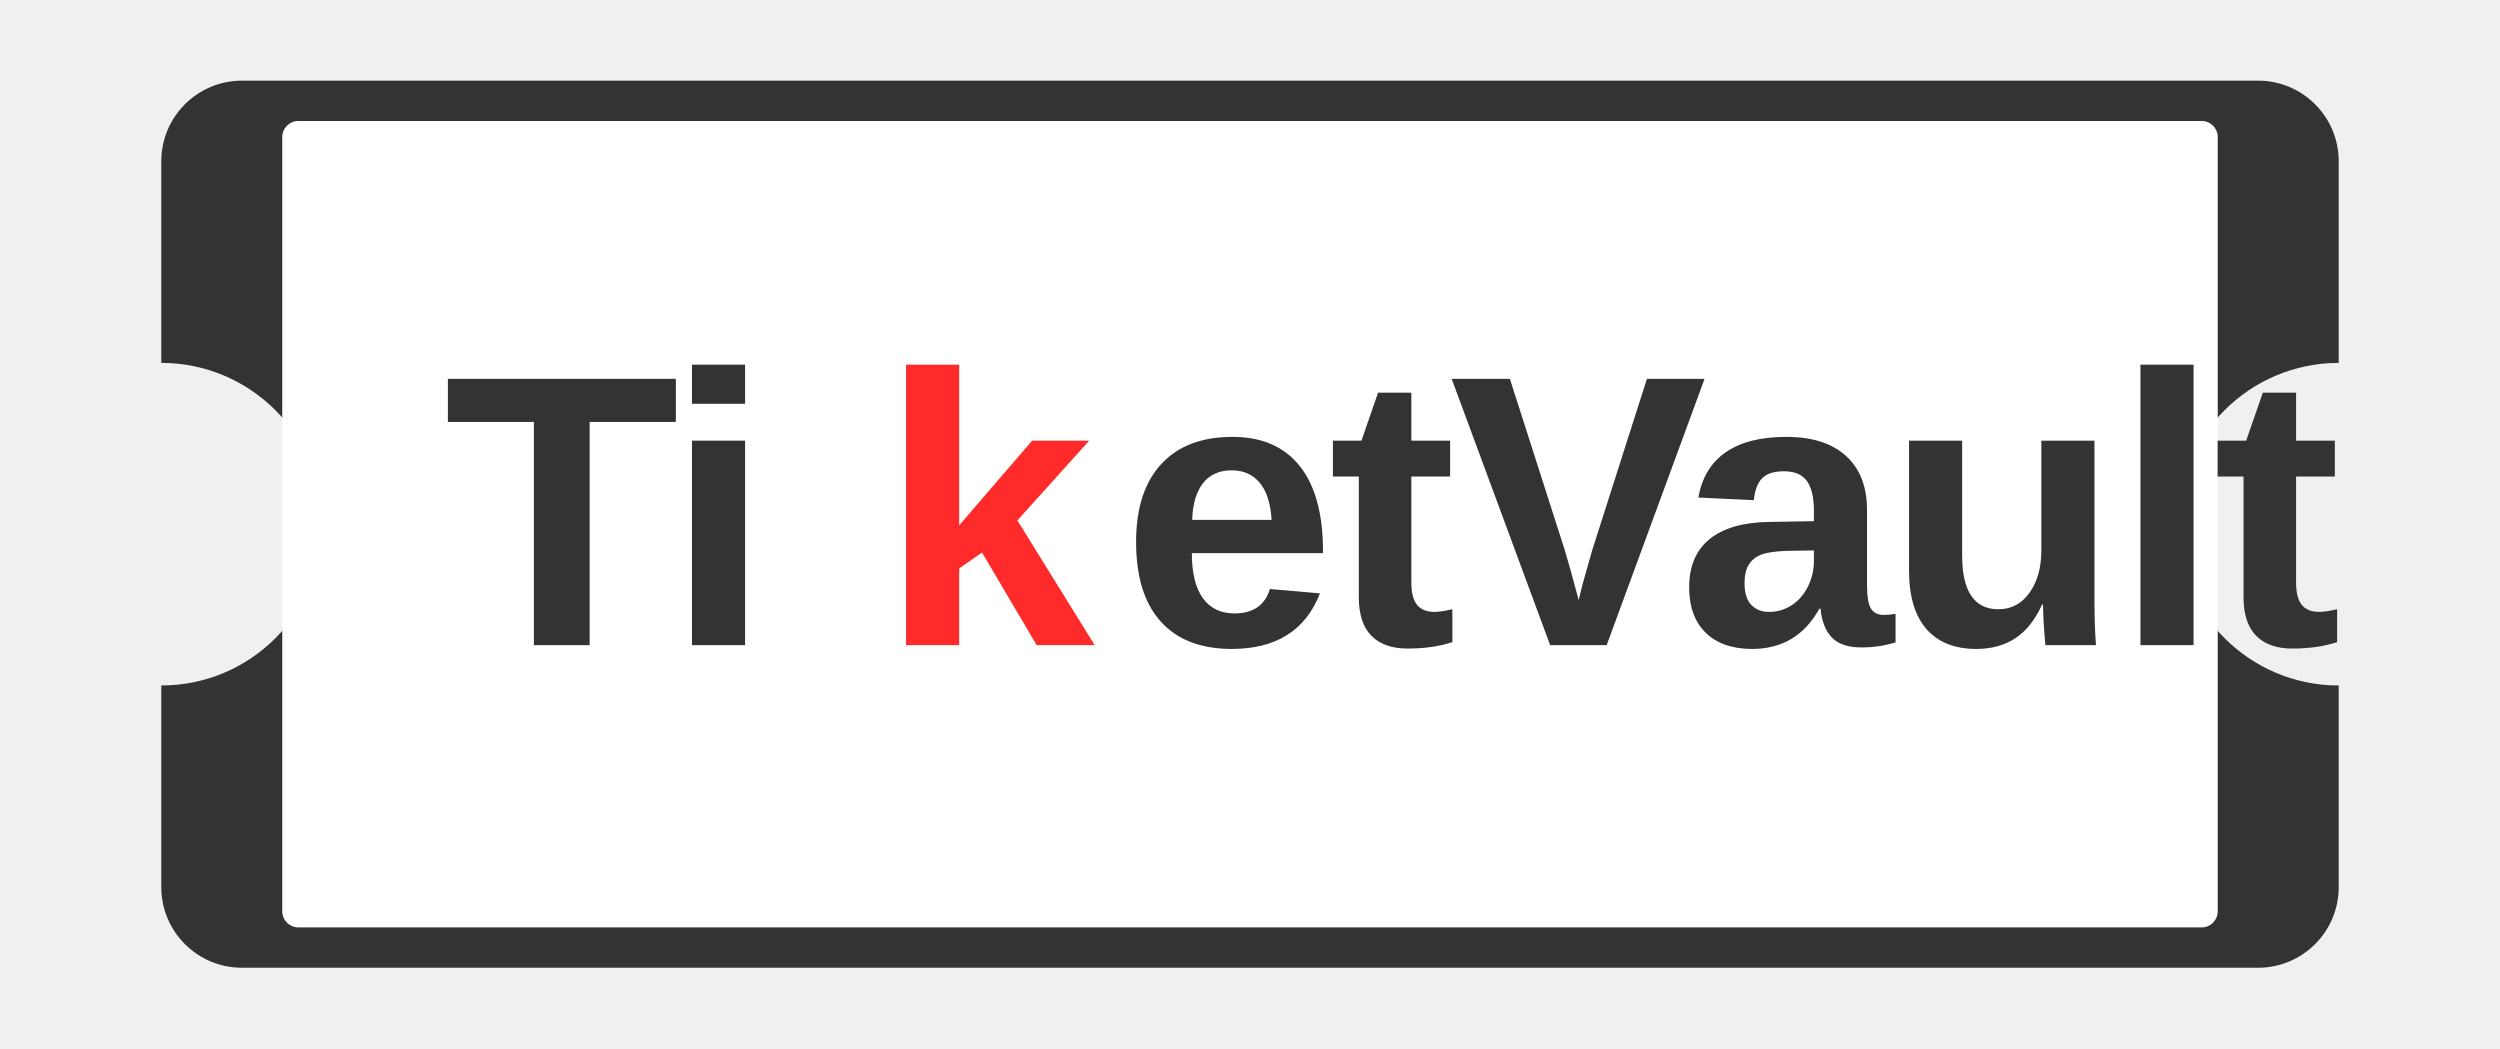
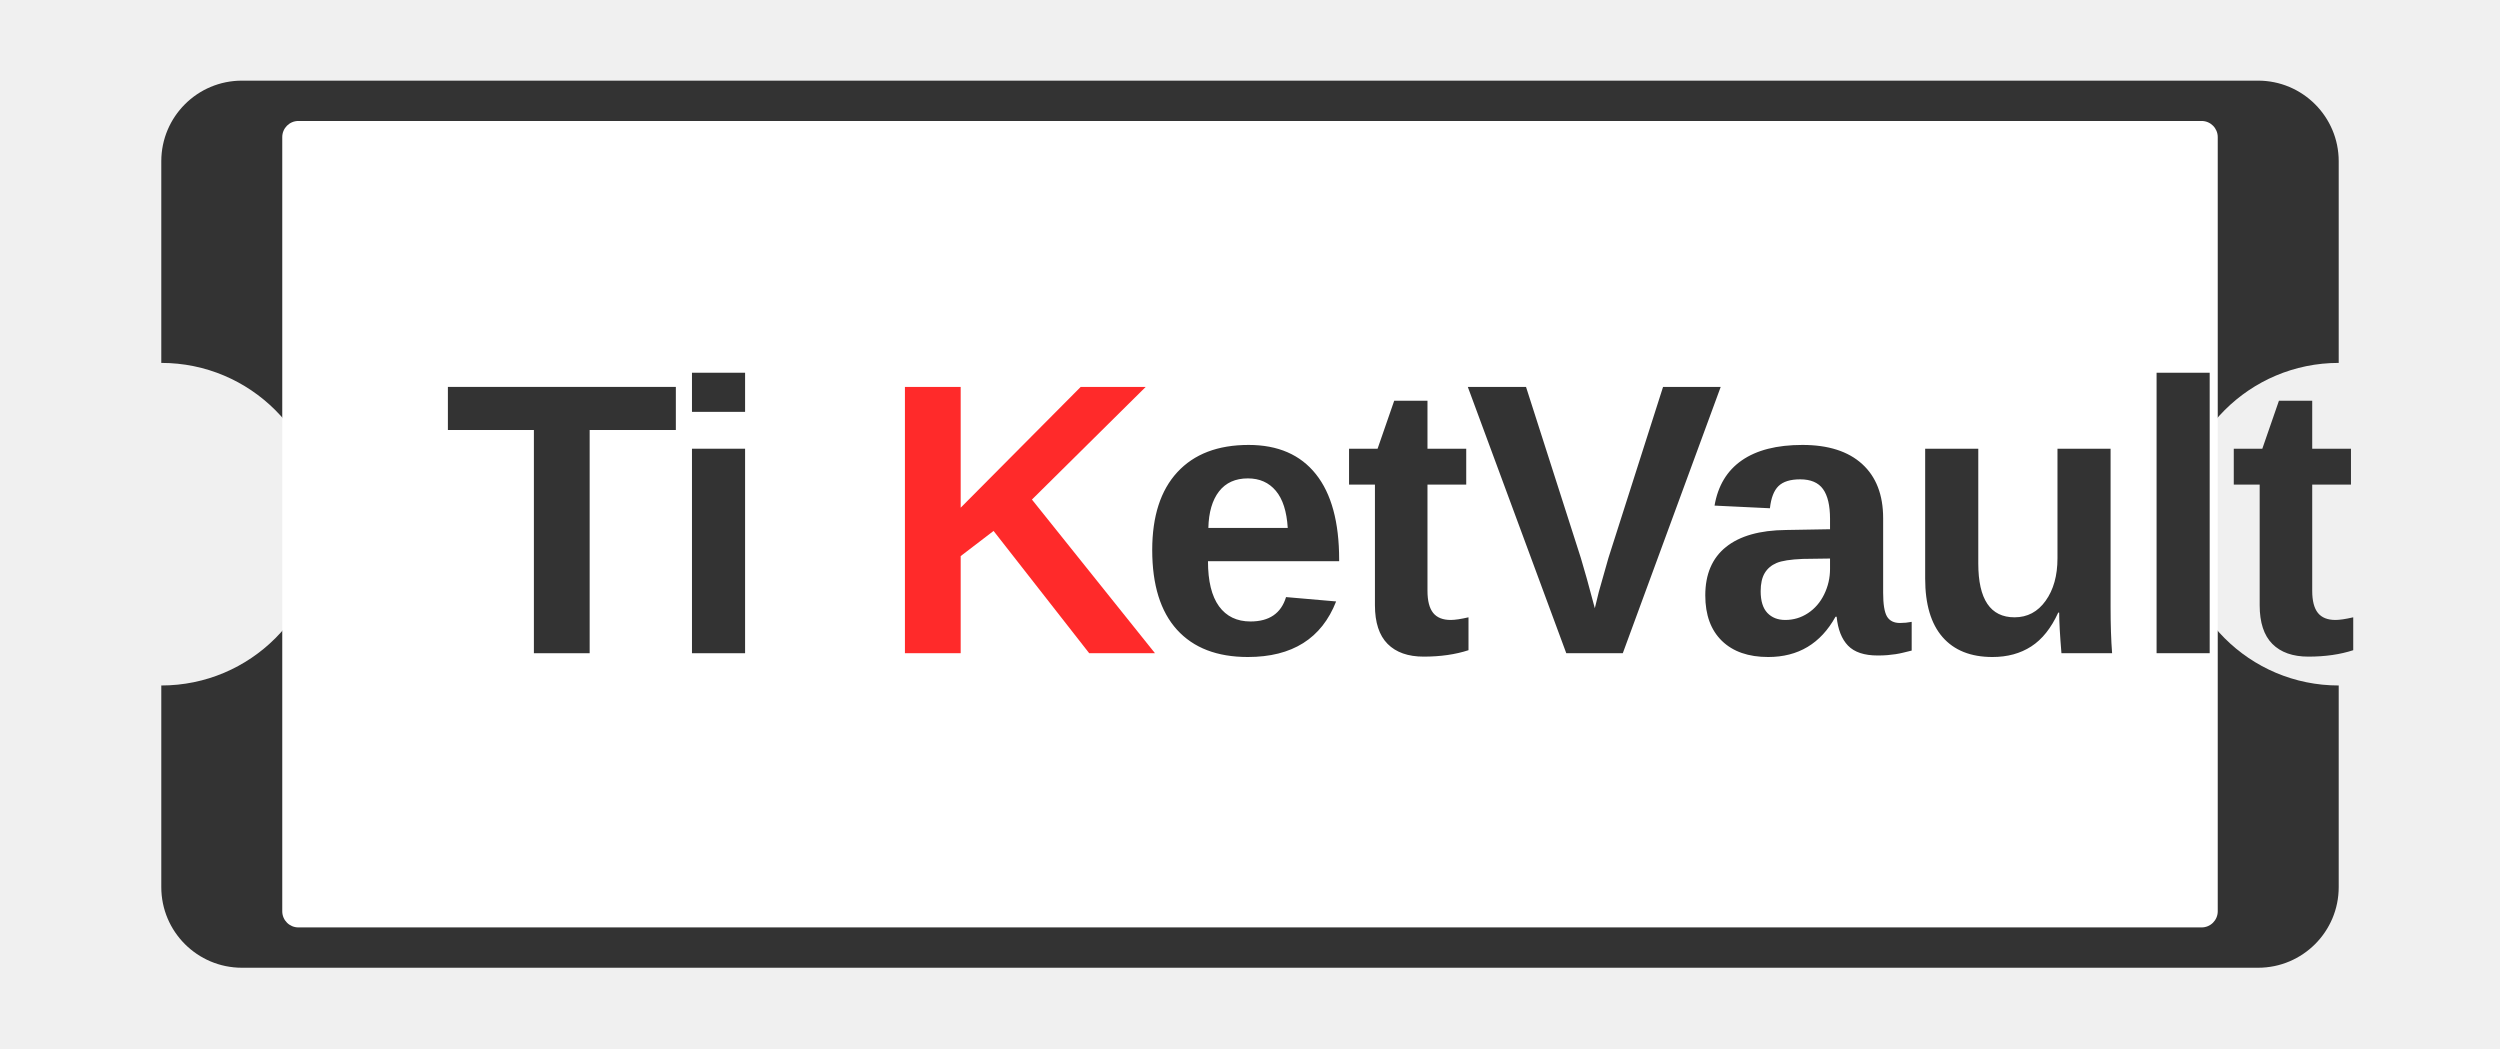
- <svg xmlns="http://www.w3.org/2000/svg" viewBox="0 0 620 260" role="img" aria-label="TicketVolt">
+ <svg xmlns="http://www.w3.org/2000/svg" viewBox="0 0 620 260" role="img" aria-label="TiKetVault">
  <path d="M 60,20        H 560        A 20,20 0 0 1 580,40        V 90        A 40,40 0 0 0 580,170        V 220        A 20,20 0 0 1 560,240        H 60        A 20,20 0 0 1 40,220        V 170        A 40,40 0 0 0 40,90        V 40        A 20,20 0 0 1 60,20        Z" fill="#333333" />
  <rect x="70" y="30" width="480" height="200" rx="4" fill="#FFFFFF" />
  <g font-family="'Montserrat', 'Segoe UI', Arial, sans-serif" font-weight="700" font-size="96" text-anchor="start">
-     <text x="110" y="160" fill="#333333" letter-spacing="-2">Ti</text>
-     <text x="218" y="160" fill="#FF2A2A" letter-spacing="-2">k</text>
-     <text x="278" y="160" fill="#333333" letter-spacing="-2">etVault</text>
+     <text x="110" y="162" fill="#333333" letter-spacing="-2">Ti</text>
+     <text x="218" y="162" fill="#FF2A2A" letter-spacing="-2">K</text>
+     <text x="282" y="162" fill="#333333" letter-spacing="-2">etVault</text>
  </g>
</svg>
